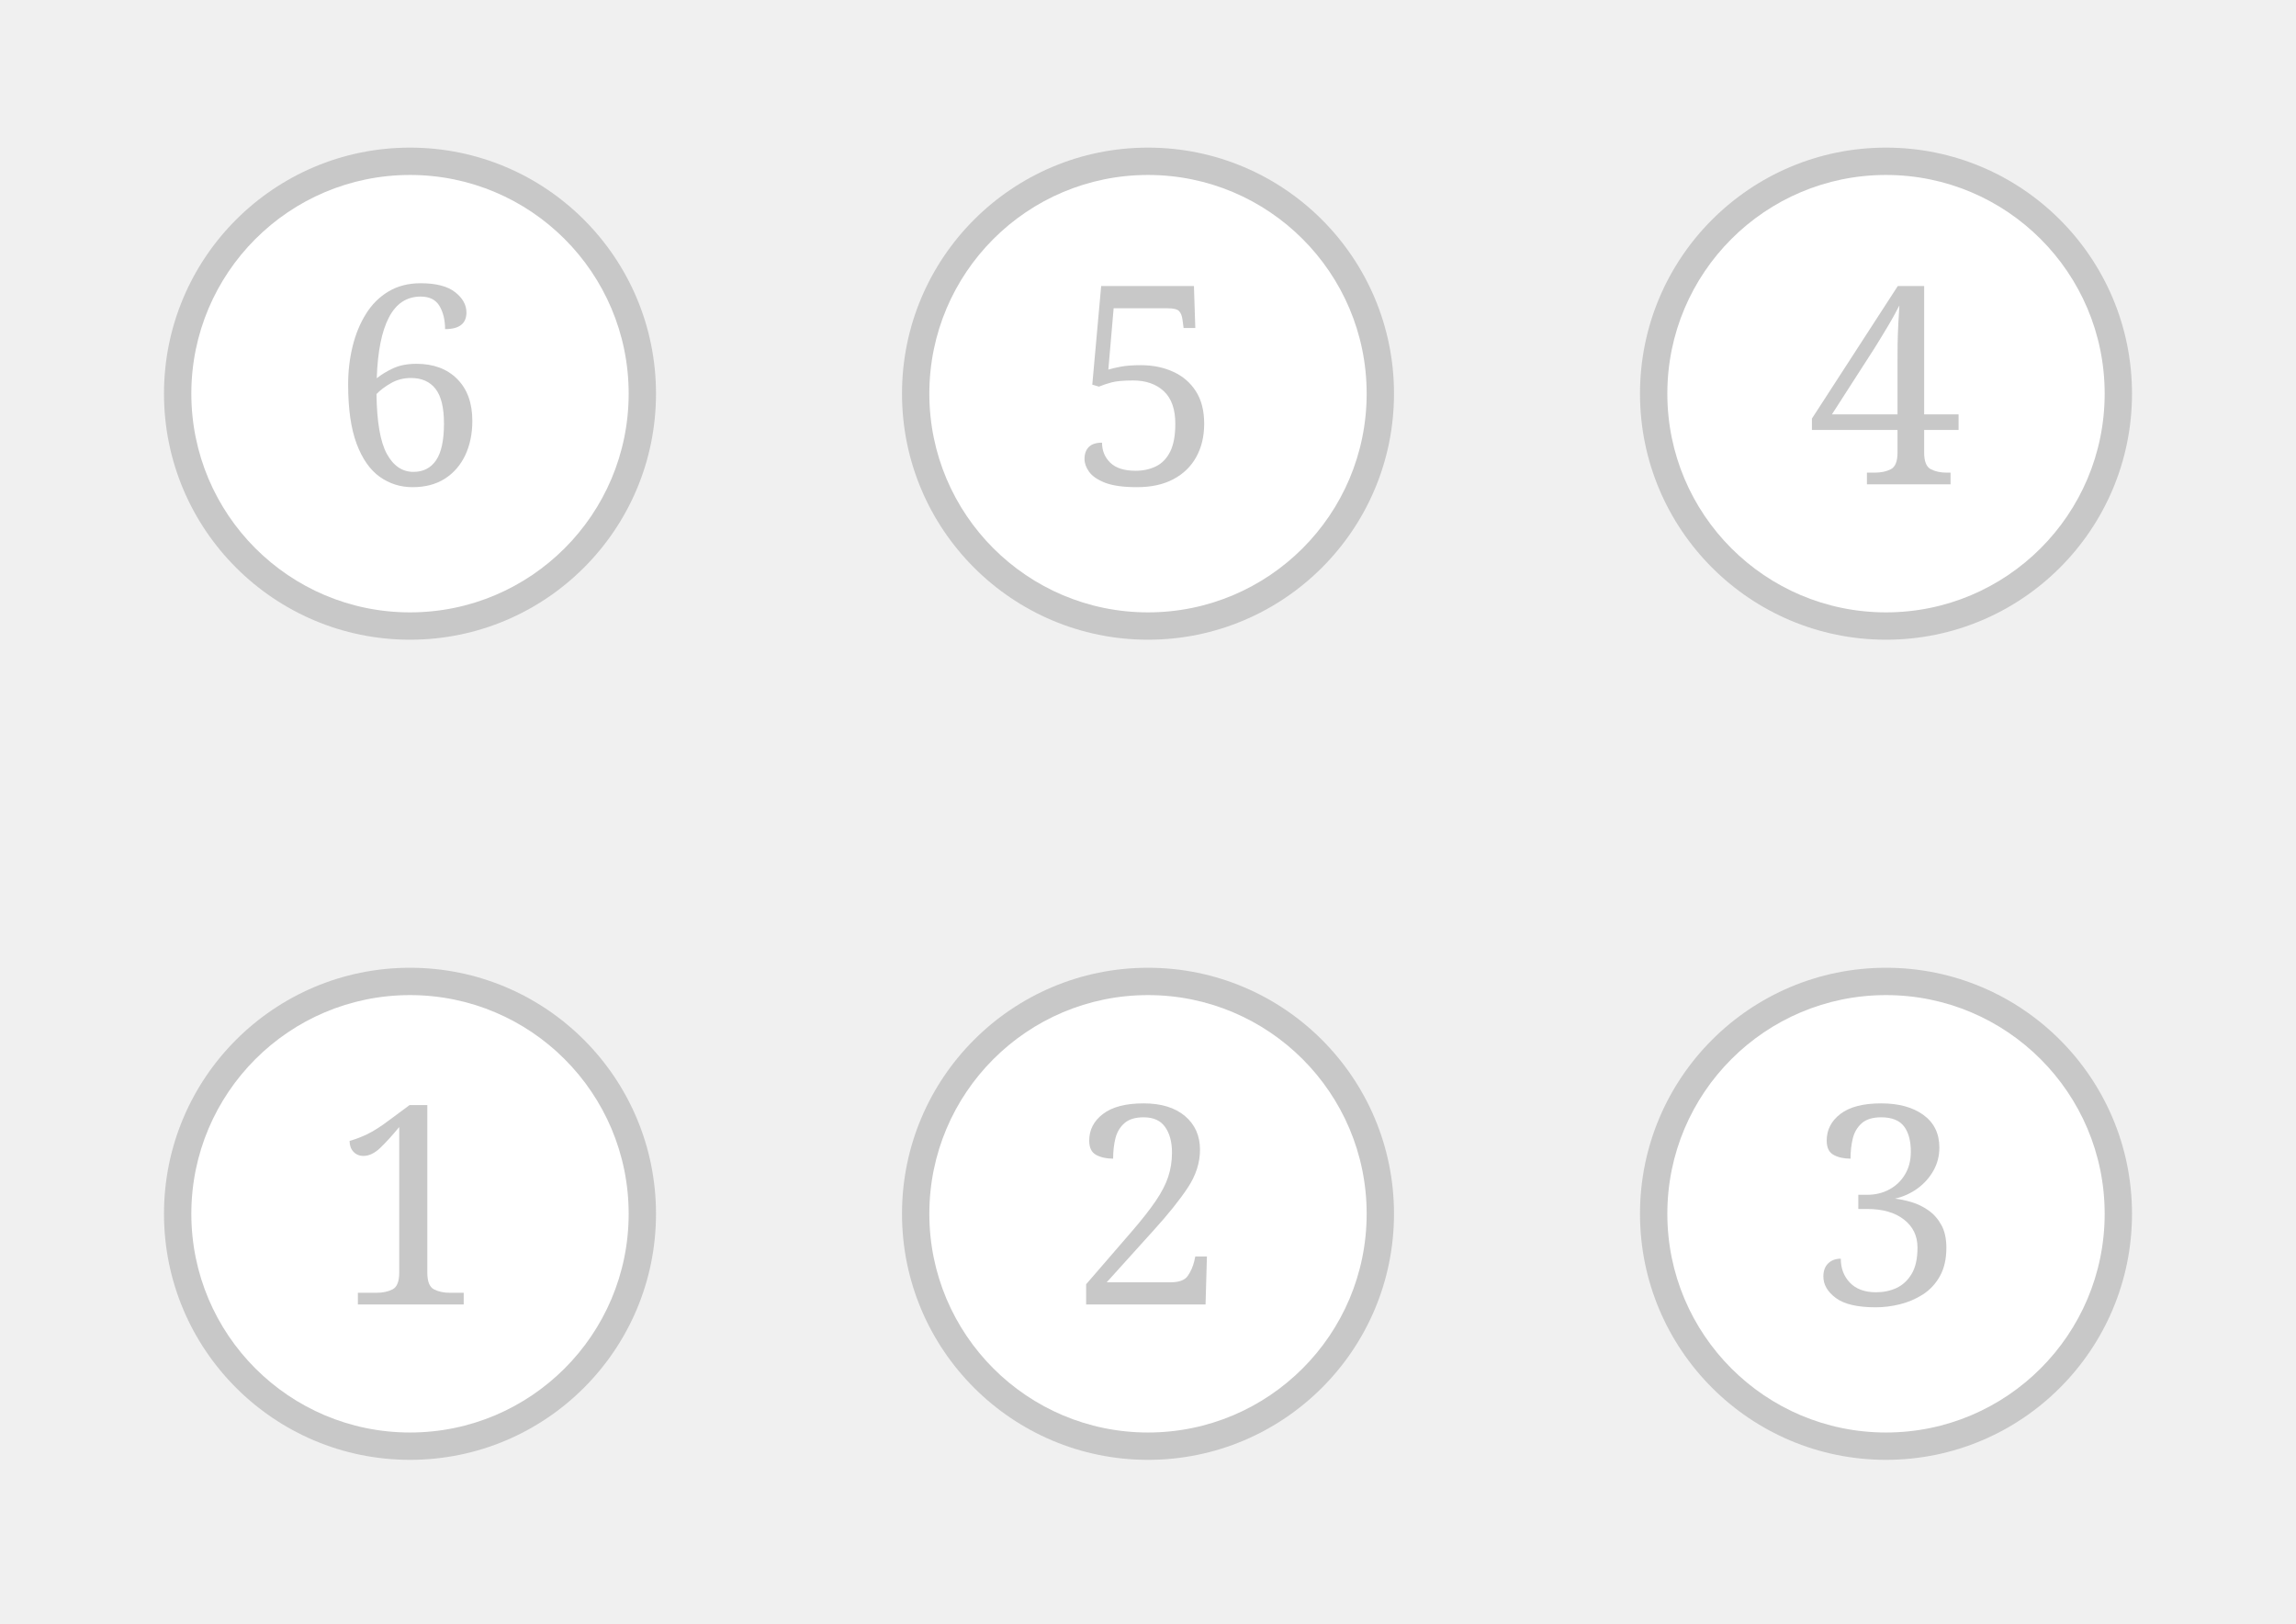
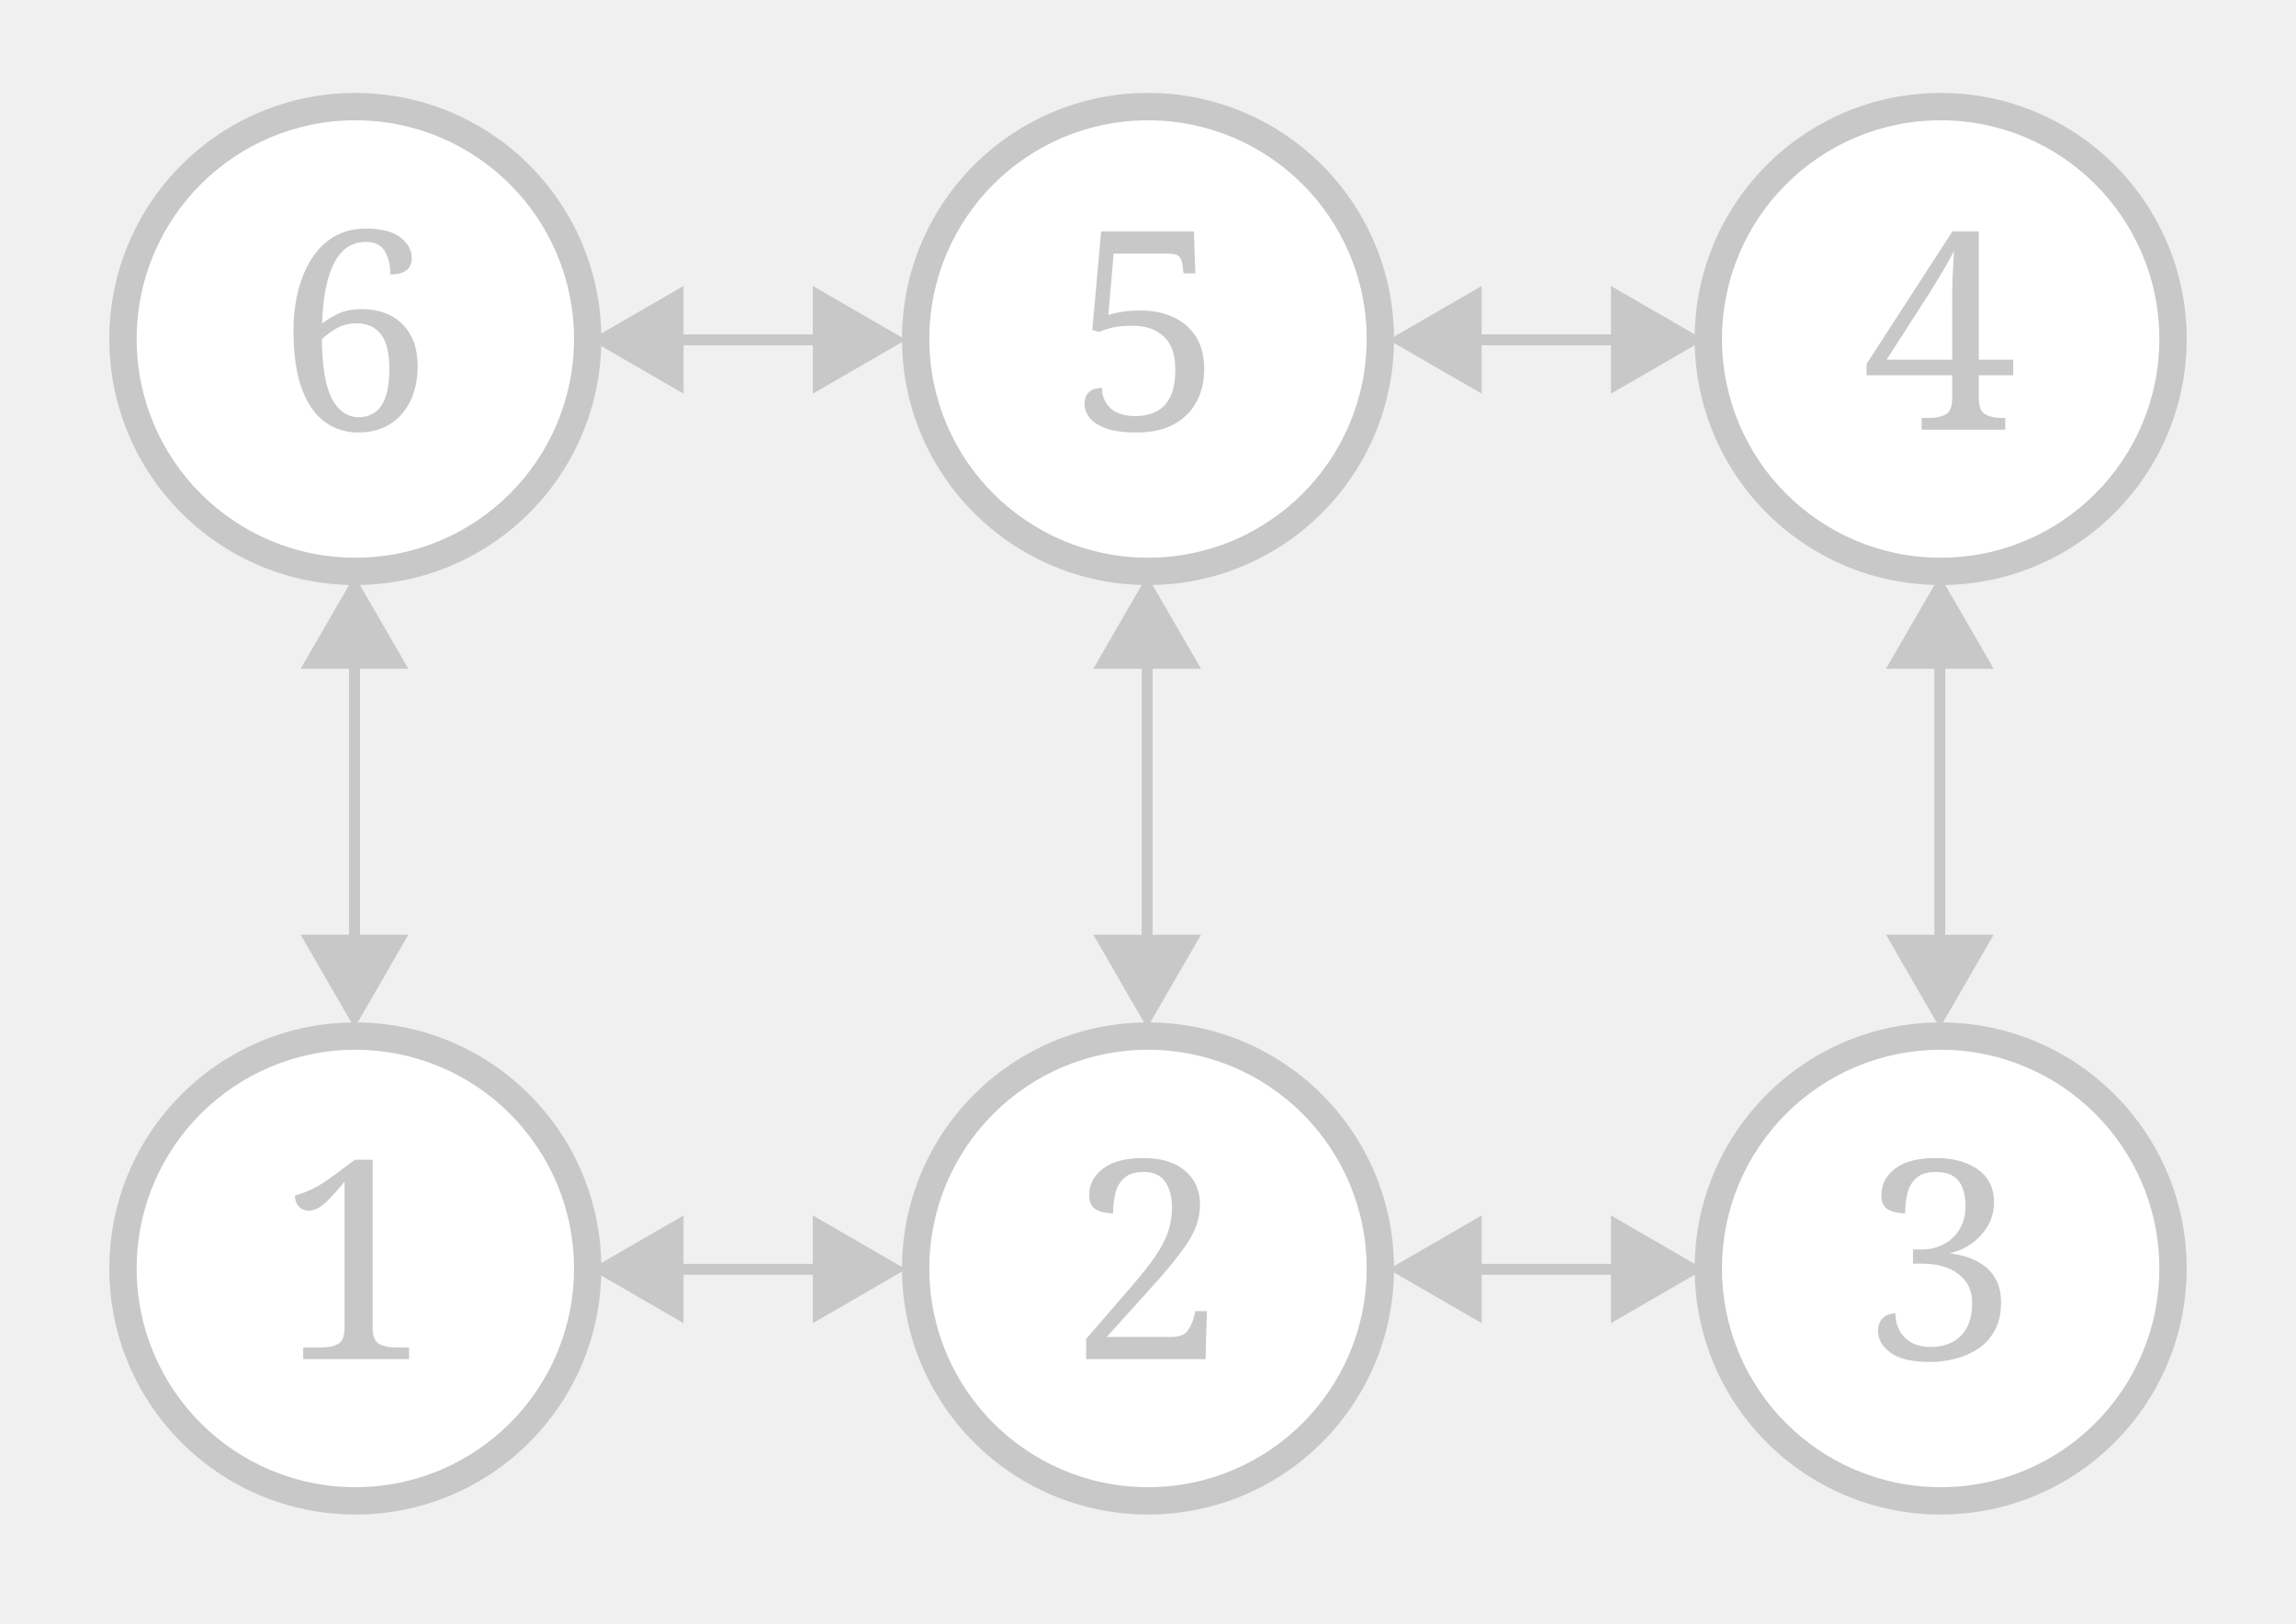
<svg xmlns="http://www.w3.org/2000/svg" width="420mm" height="297mm" viewBox="0 0 420 297" version="1.1" id="svg838">
-   <defs id="defs832" />
+   <defs id="defs832">
+     <marker orient="auto" refY="0.0" refX="0.0" id="marker2076" style="overflow:visible">
+       <path id="path2074" d="M 5.77,0.0 L -2.88,5.0 L -2.88,-5.0 L 5.77,0.0 z " style="fill-rule:evenodd;stroke:#c8c8c8;stroke-width:1pt;stroke-opacity:1;fill:#c8c8c8;fill-opacity:1" transform="scale(0.8)" />
+     </marker>
+     <marker orient="auto" refY="0.0" refX="0.0" id="marker2072" style="overflow:visible">
+       <path id="path2070" d="M 5.77,0.0 L -2.88,5.0 L -2.88,-5.0 L 5.77,0.0 z " style="fill-rule:evenodd;stroke:#c8c8c8;stroke-width:1pt;stroke-opacity:1;fill:#c8c8c8;fill-opacity:1" transform="scale(-0.8)" />
+     </marker>
+     <marker orient="auto" refY="0.0" refX="0.0" id="marker1983" style="overflow:visible">
+       <path id="path1981" d="M 5.77,0.0 L -2.88,5.0 L -2.88,-5.0 L 5.77,0.0 z " style="fill-rule:evenodd;stroke:#c8c8c8;stroke-width:1pt;stroke-opacity:1;fill:#c8c8c8;fill-opacity:1" transform="scale(0.8)" />
+     </marker>
+     <marker orient="auto" refY="0.0" refX="0.0" id="marker1979" style="overflow:visible">
+       <path id="path1977" d="M 5.77,0.0 L -2.88,5.0 L -2.88,-5.0 L 5.77,0.0 z " style="fill-rule:evenodd;stroke:#c8c8c8;stroke-width:1pt;stroke-opacity:1;fill:#c8c8c8;fill-opacity:1" transform="scale(-0.8)" />
+     </marker>
+     <marker orient="auto" refY="0.0" refX="0.0" id="TriangleInL" style="overflow:visible">
+       <path id="path1746" d="M 5.77,0.0 L -2.88,5.0 L -2.88,-5.0 L 5.77,0.0 z " style="fill-rule:evenodd;stroke:#c8c8c8;stroke-width:1pt;stroke-opacity:1;fill:#c8c8c8;fill-opacity:1" transform="scale(-0.8)" />
+     </marker>
+     <marker orient="auto" refY="0.0" refX="0.0" id="TriangleOutL" style="overflow:visible">
+       <path id="path1755" d="M 5.77,0.0 L -2.88,5.0 L -2.88,-5.0 L 5.77,0.0 z " style="fill-rule:evenodd;stroke:#c8c8c8;stroke-width:1pt;stroke-opacity:1;fill:#c8c8c8;fill-opacity:1" transform="scale(0.8)" />
+     </marker>
+     <marker orient="auto" refY="0.0" refX="0.0" id="Arrow1Lstart" style="overflow:visible">
+       <path id="path1613" d="M 0.0,0.0 L 5.0,-5.0 L -12.5,0.0 L 5.0,5.0 L 0.0,0.0 z " style="fill-rule:evenodd;stroke:#c8c8c8;stroke-width:1pt;stroke-opacity:1;fill:#c8c8c8;fill-opacity:1" transform="scale(0.8) translate(12.5,0)" />
+     </marker>
+     <marker orient="auto" refY="0" refX="0" id="marker1979-1" style="overflow:visible">
+       <path id="path1977-8" d="M 5.77,0 -2.88,5 V -5 Z" style="fill:#c8c8c8;fill-opacity:1;fill-rule:evenodd;stroke:#c8c8c8;stroke-width:1pt;stroke-opacity:1" transform="scale(-0.8)" />
+     </marker>
+     <marker orient="auto" refY="0" refX="0" id="marker1983-7" style="overflow:visible">
+       <path id="path1981-9" d="M 5.77,0 -2.88,5 V -5 Z" style="fill:#c8c8c8;fill-opacity:1;fill-rule:evenodd;stroke:#c8c8c8;stroke-width:1pt;stroke-opacity:1" transform="scale(0.8)" />
+     </marker>
+     <marker orient="auto" refY="0" refX="0" id="marker1979-0" style="overflow:visible">
+       <path id="path1977-2" d="M 5.77,0 -2.88,5 V -5 Z" style="fill:#c8c8c8;fill-opacity:1;fill-rule:evenodd;stroke:#c8c8c8;stroke-width:1pt;stroke-opacity:1" transform="scale(-0.8)" />
+     </marker>
+     <marker orient="auto" refY="0" refX="0" id="marker1983-3" style="overflow:visible">
+       <path id="path1981-7" d="M 5.77,0 -2.88,5 V -5 Z" style="fill:#c8c8c8;fill-opacity:1;fill-rule:evenodd;stroke:#c8c8c8;stroke-width:1pt;stroke-opacity:1" transform="scale(0.8)" />
+     </marker>
+     <marker orient="auto" refY="0" refX="0" id="marker1979-1-9" style="overflow:visible">
+       <path id="path1977-8-2" d="M 5.77,0 -2.88,5 V -5 Z" style="fill:#c8c8c8;fill-opacity:1;fill-rule:evenodd;stroke:#c8c8c8;stroke-width:1pt;stroke-opacity:1" transform="scale(-0.8)" />
+     </marker>
+     <marker orient="auto" refY="0" refX="0" id="marker1983-7-2" style="overflow:visible">
+       <path id="path1981-9-8" d="M 5.77,0 -2.88,5 V -5 Z" style="fill:#c8c8c8;fill-opacity:1;fill-rule:evenodd;stroke:#c8c8c8;stroke-width:1pt;stroke-opacity:1" transform="scale(0.8)" />
+     </marker>
+     <marker orient="auto" refY="0" refX="0" id="marker2072-7" style="overflow:visible">
+       <path id="path2070-3" d="M 5.77,0 -2.88,5 V -5 Z" style="fill:#c8c8c8;fill-opacity:1;fill-rule:evenodd;stroke:#c8c8c8;stroke-width:1pt;stroke-opacity:1" transform="scale(-0.8)" />
+     </marker>
+     <marker orient="auto" refY="0" refX="0" id="marker2076-6" style="overflow:visible">
+       <path id="path2074-1" d="M 5.77,0 -2.88,5 V -5 Z" style="fill:#c8c8c8;fill-opacity:1;fill-rule:evenodd;stroke:#c8c8c8;stroke-width:1pt;stroke-opacity:1" transform="scale(0.8)" />
+     </marker>
+     <marker orient="auto" refY="0" refX="0" id="marker2072-9" style="overflow:visible">
+       <path id="path2070-31" d="M 5.77,0 -2.88,5 V -5 Z" style="fill:#c8c8c8;fill-opacity:1;fill-rule:evenodd;stroke:#c8c8c8;stroke-width:1pt;stroke-opacity:1" transform="scale(-0.8)" />
+     </marker>
+     <marker orient="auto" refY="0" refX="0" id="marker2076-9" style="overflow:visible">
+       <path id="path2074-4" d="M 5.77,0 -2.88,5 V -5 Z" style="fill:#c8c8c8;fill-opacity:1;fill-rule:evenodd;stroke:#c8c8c8;stroke-width:1pt;stroke-opacity:1" transform="scale(0.8)" />
+     </marker>
+   </defs>
  <g id="layer1">
-     <circle style="fill:#c8c8c8;fill-opacity:1;stroke-width:0.149" id="path4609-0-2" cx="75" cy="222" r="45" />
-     <circle style="fill:#ffffff;fill-opacity:1;stroke-width:0.132" id="path4609-0-2-3" cx="75" cy="222" r="40" />
-     <text xml:space="preserve" style="font-style:normal;font-weight:normal;font-size:10.583px;line-height:1.25;font-family:sans-serif;letter-spacing:0px;word-spacing:0px;fill:#000000;fill-opacity:1;stroke:none;stroke-width:0.265" x="60.589" y="238.587" id="text1415">
-       <tspan id="tspan1413" x="60.589" y="238.587" style="font-style:normal;font-variant:normal;font-weight:normal;font-stretch:normal;font-size:50.8px;font-family:'Noto Serif';-inkscape-font-specification:'Noto Serif';fill:#c8c8c8;fill-opacity:1;stroke-width:0.265">1</tspan>
+     <circle style="fill:#c8c8c8;fill-opacity:1;stroke-width:0.149" id="path4609-0-2" cx="65" cy="232" r="45" />
+     <circle style="fill:#ffffff;fill-opacity:1;stroke-width:0.132" id="path4609-0-2-3" cx="65" cy="232" r="40" />
+     <text xml:space="preserve" style="font-style:normal;font-weight:normal;font-size:10.583px;line-height:1.25;font-family:sans-serif;letter-spacing:0px;word-spacing:0px;fill:#000000;fill-opacity:1;stroke:none;stroke-width:0.265" x="50.589" y="248.587" id="text1415">
+       <tspan id="tspan1413" x="50.589" y="248.587" style="font-style:normal;font-variant:normal;font-weight:normal;font-stretch:normal;font-size:50.8px;font-family:'Noto Serif';-inkscape-font-specification:'Noto Serif';fill:#c8c8c8;fill-opacity:1;stroke-width:0.265">1</tspan>
    </text>
-     <circle style="fill:#c8c8c8;fill-opacity:1;stroke-width:0.149" id="path4609-0-2-4" cx="210" cy="222" r="45" />
-     <circle style="fill:#ffffff;fill-opacity:1;stroke-width:0.132" id="path4609-0-2-3-0" cx="210" cy="222" r="40" />
-     <text xml:space="preserve" style="font-style:normal;font-weight:normal;font-size:10.583px;line-height:1.25;font-family:sans-serif;letter-spacing:0px;word-spacing:0px;fill:#000000;fill-opacity:1;stroke:none;stroke-width:0.265" x="195.589" y="238.587" id="text1415-9">
-       <tspan id="tspan1413-4" x="195.589" y="238.587" style="font-style:normal;font-variant:normal;font-weight:normal;font-stretch:normal;font-size:50.8px;font-family:'Noto Serif';-inkscape-font-specification:'Noto Serif';fill:#c8c8c8;fill-opacity:1;stroke-width:0.265">2</tspan>
+     <circle style="fill:#c8c8c8;fill-opacity:1;stroke-width:0.149" id="path4609-0-2-4" cx="210" cy="232" r="45" />
+     <circle style="fill:#ffffff;fill-opacity:1;stroke-width:0.132" id="path4609-0-2-3-0" cx="210" cy="232" r="40" />
+     <text xml:space="preserve" style="font-style:normal;font-weight:normal;font-size:10.583px;line-height:1.25;font-family:sans-serif;letter-spacing:0px;word-spacing:0px;fill:#000000;fill-opacity:1;stroke:none;stroke-width:0.265" x="195.589" y="248.587" id="text1415-9">
+       <tspan id="tspan1413-4" x="195.589" y="248.587" style="font-style:normal;font-variant:normal;font-weight:normal;font-stretch:normal;font-size:50.8px;font-family:'Noto Serif';-inkscape-font-specification:'Noto Serif';fill:#c8c8c8;fill-opacity:1;stroke-width:0.265">2</tspan>
    </text>
-     <circle style="fill:#c8c8c8;fill-opacity:1;stroke-width:0.149" id="path4609-0-2-4-5" cx="345" cy="222" r="45" />
-     <circle style="fill:#ffffff;fill-opacity:1;stroke-width:0.132" id="path4609-0-2-3-0-4" cx="345" cy="222" r="40" />
-     <text xml:space="preserve" style="font-style:normal;font-weight:normal;font-size:10.583px;line-height:1.25;font-family:sans-serif;letter-spacing:0px;word-spacing:0px;fill:#000000;fill-opacity:1;stroke:none;stroke-width:0.265" x="330.589" y="238.587" id="text1415-9-6">
-       <tspan id="tspan1413-4-6" x="330.589" y="238.587" style="font-style:normal;font-variant:normal;font-weight:normal;font-stretch:normal;font-size:50.8px;font-family:'Noto Serif';-inkscape-font-specification:'Noto Serif';fill:#c8c8c8;fill-opacity:1;stroke-width:0.265">3</tspan>
+     <circle style="fill:#c8c8c8;fill-opacity:1;stroke-width:0.149" id="path4609-0-2-4-5" cx="355" cy="232" r="45" />
+     <circle style="fill:#ffffff;fill-opacity:1;stroke-width:0.132" id="path4609-0-2-3-0-4" cx="355" cy="232" r="40" />
+     <text xml:space="preserve" style="font-style:normal;font-weight:normal;font-size:10.583px;line-height:1.25;font-family:sans-serif;letter-spacing:0px;word-spacing:0px;fill:#000000;fill-opacity:1;stroke:none;stroke-width:0.265" x="340.589" y="248.587" id="text1415-9-6">
+       <tspan id="tspan1413-4-6" x="340.589" y="248.587" style="font-style:normal;font-variant:normal;font-weight:normal;font-stretch:normal;font-size:50.8px;font-family:'Noto Serif';-inkscape-font-specification:'Noto Serif';fill:#c8c8c8;fill-opacity:1;stroke-width:0.265">3</tspan>
    </text>
-     <circle style="fill:#c8c8c8;fill-opacity:1;stroke-width:0.149" id="path4609-0-2-39" cx="75" cy="72" r="45" />
-     <circle style="fill:#ffffff;fill-opacity:1;stroke-width:0.132" id="path4609-0-2-3-9" cx="75" cy="72" r="40" />
-     <text xml:space="preserve" style="font-style:normal;font-weight:normal;font-size:10.583px;line-height:1.25;font-family:sans-serif;letter-spacing:0px;word-spacing:0px;fill:#000000;fill-opacity:1;stroke:none;stroke-width:0.265" x="60.589" y="88.587" id="text1415-5">
-       <tspan id="tspan1413-2" x="60.589" y="88.587" style="font-style:normal;font-variant:normal;font-weight:normal;font-stretch:normal;font-size:50.8px;font-family:'Noto Serif';-inkscape-font-specification:'Noto Serif';fill:#c8c8c8;fill-opacity:1;stroke-width:0.265">6</tspan>
+     <circle style="fill:#c8c8c8;fill-opacity:1;stroke-width:0.149" id="path4609-0-2-39" cx="65" cy="62" r="45" />
+     <circle style="fill:#ffffff;fill-opacity:1;stroke-width:0.132" id="path4609-0-2-3-9" cx="65" cy="62" r="40" />
+     <text xml:space="preserve" style="font-style:normal;font-weight:normal;font-size:10.583px;line-height:1.25;font-family:sans-serif;letter-spacing:0px;word-spacing:0px;fill:#000000;fill-opacity:1;stroke:none;stroke-width:0.265" x="50.589" y="78.587" id="text1415-5">
+       <tspan id="tspan1413-2" x="50.589" y="78.587" style="font-style:normal;font-variant:normal;font-weight:normal;font-stretch:normal;font-size:50.8px;font-family:'Noto Serif';-inkscape-font-specification:'Noto Serif';fill:#c8c8c8;fill-opacity:1;stroke-width:0.265">6</tspan>
    </text>
-     <circle style="fill:#c8c8c8;fill-opacity:1;stroke-width:0.149" id="path4609-0-2-4-1" cx="210" cy="72" r="45" />
-     <circle style="fill:#ffffff;fill-opacity:1;stroke-width:0.132" id="path4609-0-2-3-0-3" cx="210" cy="72" r="40" />
-     <text xml:space="preserve" style="font-style:normal;font-weight:normal;font-size:10.583px;line-height:1.25;font-family:sans-serif;letter-spacing:0px;word-spacing:0px;fill:#000000;fill-opacity:1;stroke:none;stroke-width:0.265" x="195.589" y="88.587" id="text1415-9-0">
-       <tspan id="tspan1413-4-9" x="195.589" y="88.587" style="font-style:normal;font-variant:normal;font-weight:normal;font-stretch:normal;font-size:50.8px;font-family:'Noto Serif';-inkscape-font-specification:'Noto Serif';fill:#c8c8c8;fill-opacity:1;stroke-width:0.265">5</tspan>
+     <circle style="fill:#c8c8c8;fill-opacity:1;stroke-width:0.149" id="path4609-0-2-4-1" cx="210" cy="62" r="45" />
+     <circle style="fill:#ffffff;fill-opacity:1;stroke-width:0.132" id="path4609-0-2-3-0-3" cx="210" cy="62" r="40" />
+     <text xml:space="preserve" style="font-style:normal;font-weight:normal;font-size:10.583px;line-height:1.25;font-family:sans-serif;letter-spacing:0px;word-spacing:0px;fill:#000000;fill-opacity:1;stroke:none;stroke-width:0.265" x="195.589" y="78.587" id="text1415-9-0">
+       <tspan id="tspan1413-4-9" x="195.589" y="78.587" style="font-style:normal;font-variant:normal;font-weight:normal;font-stretch:normal;font-size:50.8px;font-family:'Noto Serif';-inkscape-font-specification:'Noto Serif';fill:#c8c8c8;fill-opacity:1;stroke-width:0.265">5</tspan>
    </text>
-     <circle style="fill:#c8c8c8;fill-opacity:1;stroke-width:0.149" id="path4609-0-2-4-5-9" cx="345" cy="72" r="45" />
-     <circle style="fill:#ffffff;fill-opacity:1;stroke-width:0.132" id="path4609-0-2-3-0-4-1" cx="345" cy="72" r="40" />
-     <text xml:space="preserve" style="font-style:normal;font-weight:normal;font-size:10.583px;line-height:1.25;font-family:sans-serif;letter-spacing:0px;word-spacing:0px;fill:#000000;fill-opacity:1;stroke:none;stroke-width:0.265" x="330.589" y="88.587" id="text1415-9-6-3">
-       <tspan id="tspan1413-4-6-4" x="330.589" y="88.587" style="font-style:normal;font-variant:normal;font-weight:normal;font-stretch:normal;font-size:50.8px;font-family:'Noto Serif';-inkscape-font-specification:'Noto Serif';fill:#c8c8c8;fill-opacity:1;stroke-width:0.265">4</tspan>
+     <circle style="fill:#c8c8c8;fill-opacity:1;stroke-width:0.149" id="path4609-0-2-4-5-9" cx="355" cy="62" r="45" />
+     <circle style="fill:#ffffff;fill-opacity:1;stroke-width:0.132" id="path4609-0-2-3-0-4-1" cx="355" cy="62" r="40" />
+     <text xml:space="preserve" style="font-style:normal;font-weight:normal;font-size:10.583px;line-height:1.25;font-family:sans-serif;letter-spacing:0px;word-spacing:0px;fill:#000000;fill-opacity:1;stroke:none;stroke-width:0.265" x="340.589" y="78.587" id="text1415-9-6-3">
+       <tspan id="tspan1413-4-6-4" x="340.589" y="78.587" style="font-style:normal;font-variant:normal;font-weight:normal;font-stretch:normal;font-size:50.8px;font-family:'Noto Serif';-inkscape-font-specification:'Noto Serif';fill:#c8c8c8;fill-opacity:1;stroke-width:0.265">4</tspan>
    </text>
+     <path style="fill:none;stroke:#c8c8c8;stroke-width:2;stroke-linecap:butt;stroke-linejoin:miter;stroke-miterlimit:4;stroke-dasharray:none;stroke-opacity:1;marker-start:url(#marker1979);marker-end:url(#marker1983)" d="m 119.363,62.151 h 35" id="path1975" />
+     <path style="fill:none;stroke:#c8c8c8;stroke-width:2;stroke-linecap:butt;stroke-linejoin:miter;stroke-miterlimit:4;stroke-dasharray:none;stroke-opacity:1;marker-start:url(#marker1979-1);marker-end:url(#marker1983-7)" d="m 265.363,62.151 h 35" id="path1975-2" />
+     <path style="fill:none;stroke:#c8c8c8;stroke-width:2;stroke-linecap:butt;stroke-linejoin:miter;stroke-miterlimit:4;stroke-dasharray:none;stroke-opacity:1;marker-start:url(#marker1979-0);marker-end:url(#marker1983-3)" d="m 119.363,232.151 h 35" id="path1975-5" />
+     <path style="fill:none;stroke:#c8c8c8;stroke-width:2;stroke-linecap:butt;stroke-linejoin:miter;stroke-miterlimit:4;stroke-dasharray:none;stroke-opacity:1;marker-start:url(#marker1979-1-9);marker-end:url(#marker1983-7-2)" d="m 265.363,232.151 h 35" id="path1975-2-9" />
+     <path style="fill:none;stroke:#c8c8c8;stroke-width:2;stroke-linecap:butt;stroke-linejoin:miter;stroke-miterlimit:4;stroke-dasharray:none;stroke-opacity:1;marker-start:url(#marker2072);marker-end:url(#marker2076)" d="m 64.849,116.637 v 60" id="path2068" />
+     <path style="fill:none;stroke:#c8c8c8;stroke-width:2;stroke-linecap:butt;stroke-linejoin:miter;stroke-miterlimit:4;stroke-dasharray:none;stroke-opacity:1;marker-start:url(#marker2072-7);marker-end:url(#marker2076-6)" d="m 209.849,116.637 v 60" id="path2068-2" />
+     <path style="fill:none;stroke:#c8c8c8;stroke-width:2;stroke-linecap:butt;stroke-linejoin:miter;stroke-miterlimit:4;stroke-dasharray:none;stroke-opacity:1;marker-start:url(#marker2072-9);marker-end:url(#marker2076-9)" d="m 354.849,116.637 v 60" id="path2068-7" />
  </g>
</svg>
